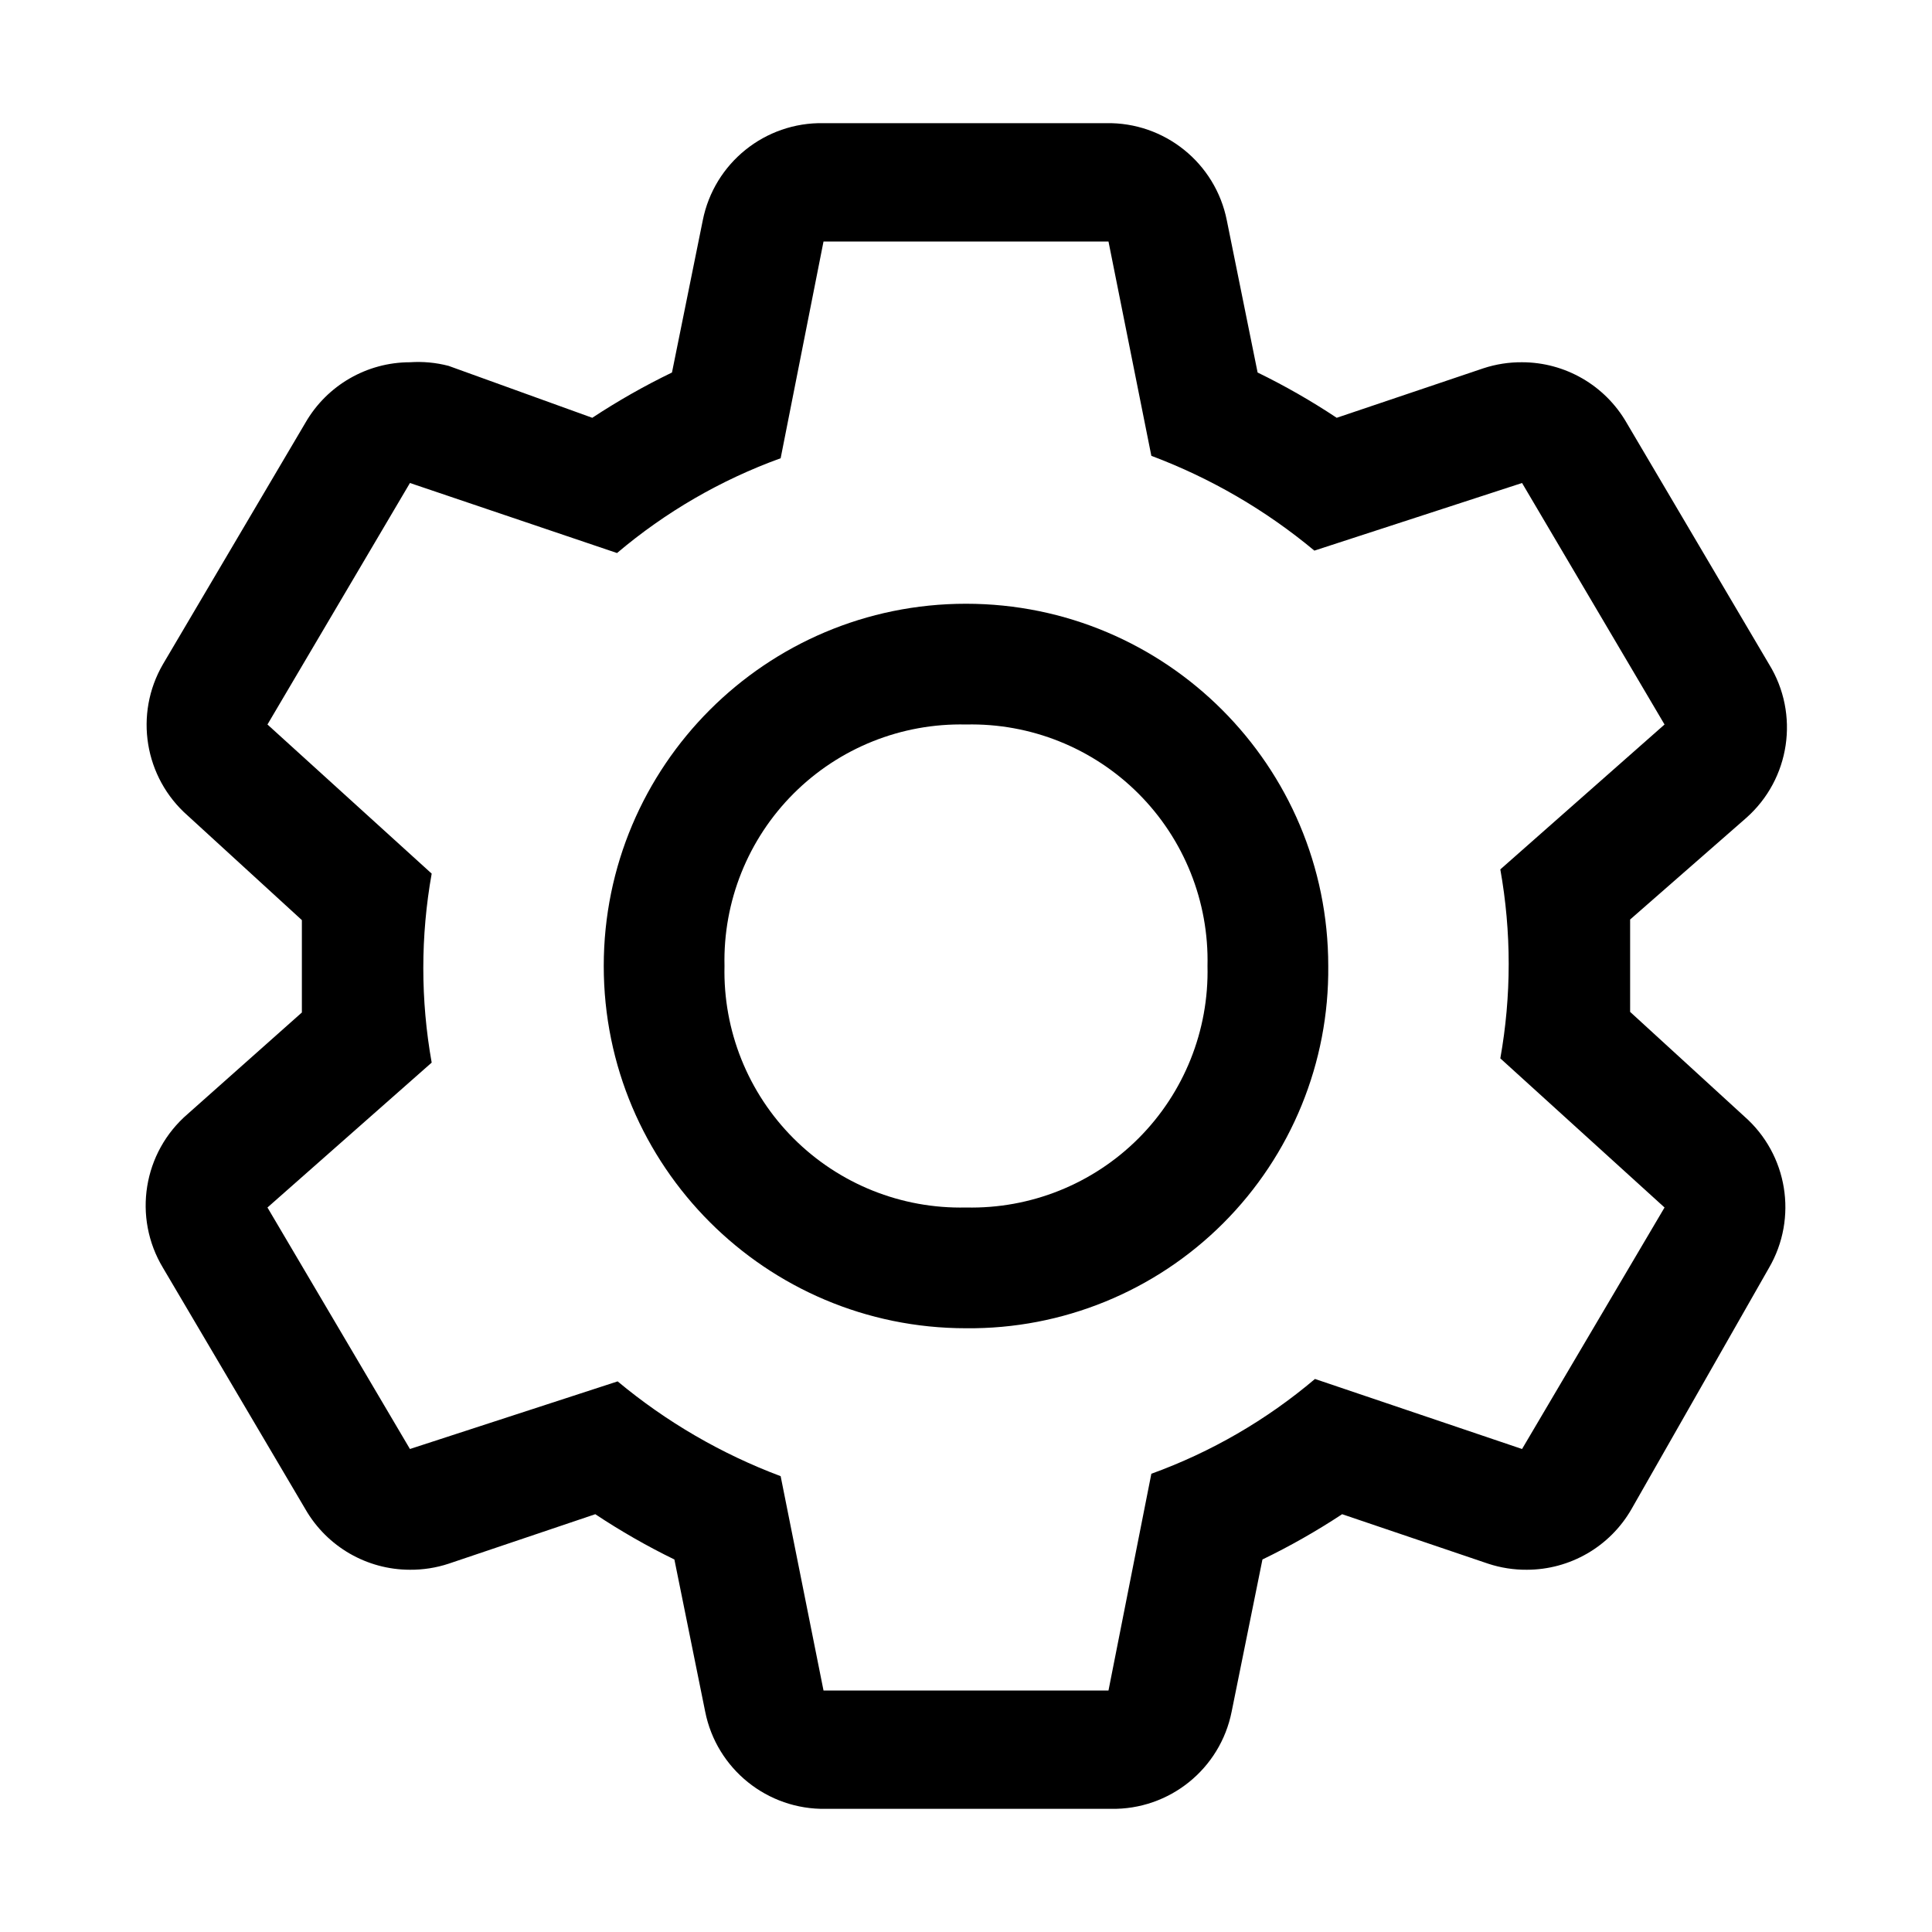
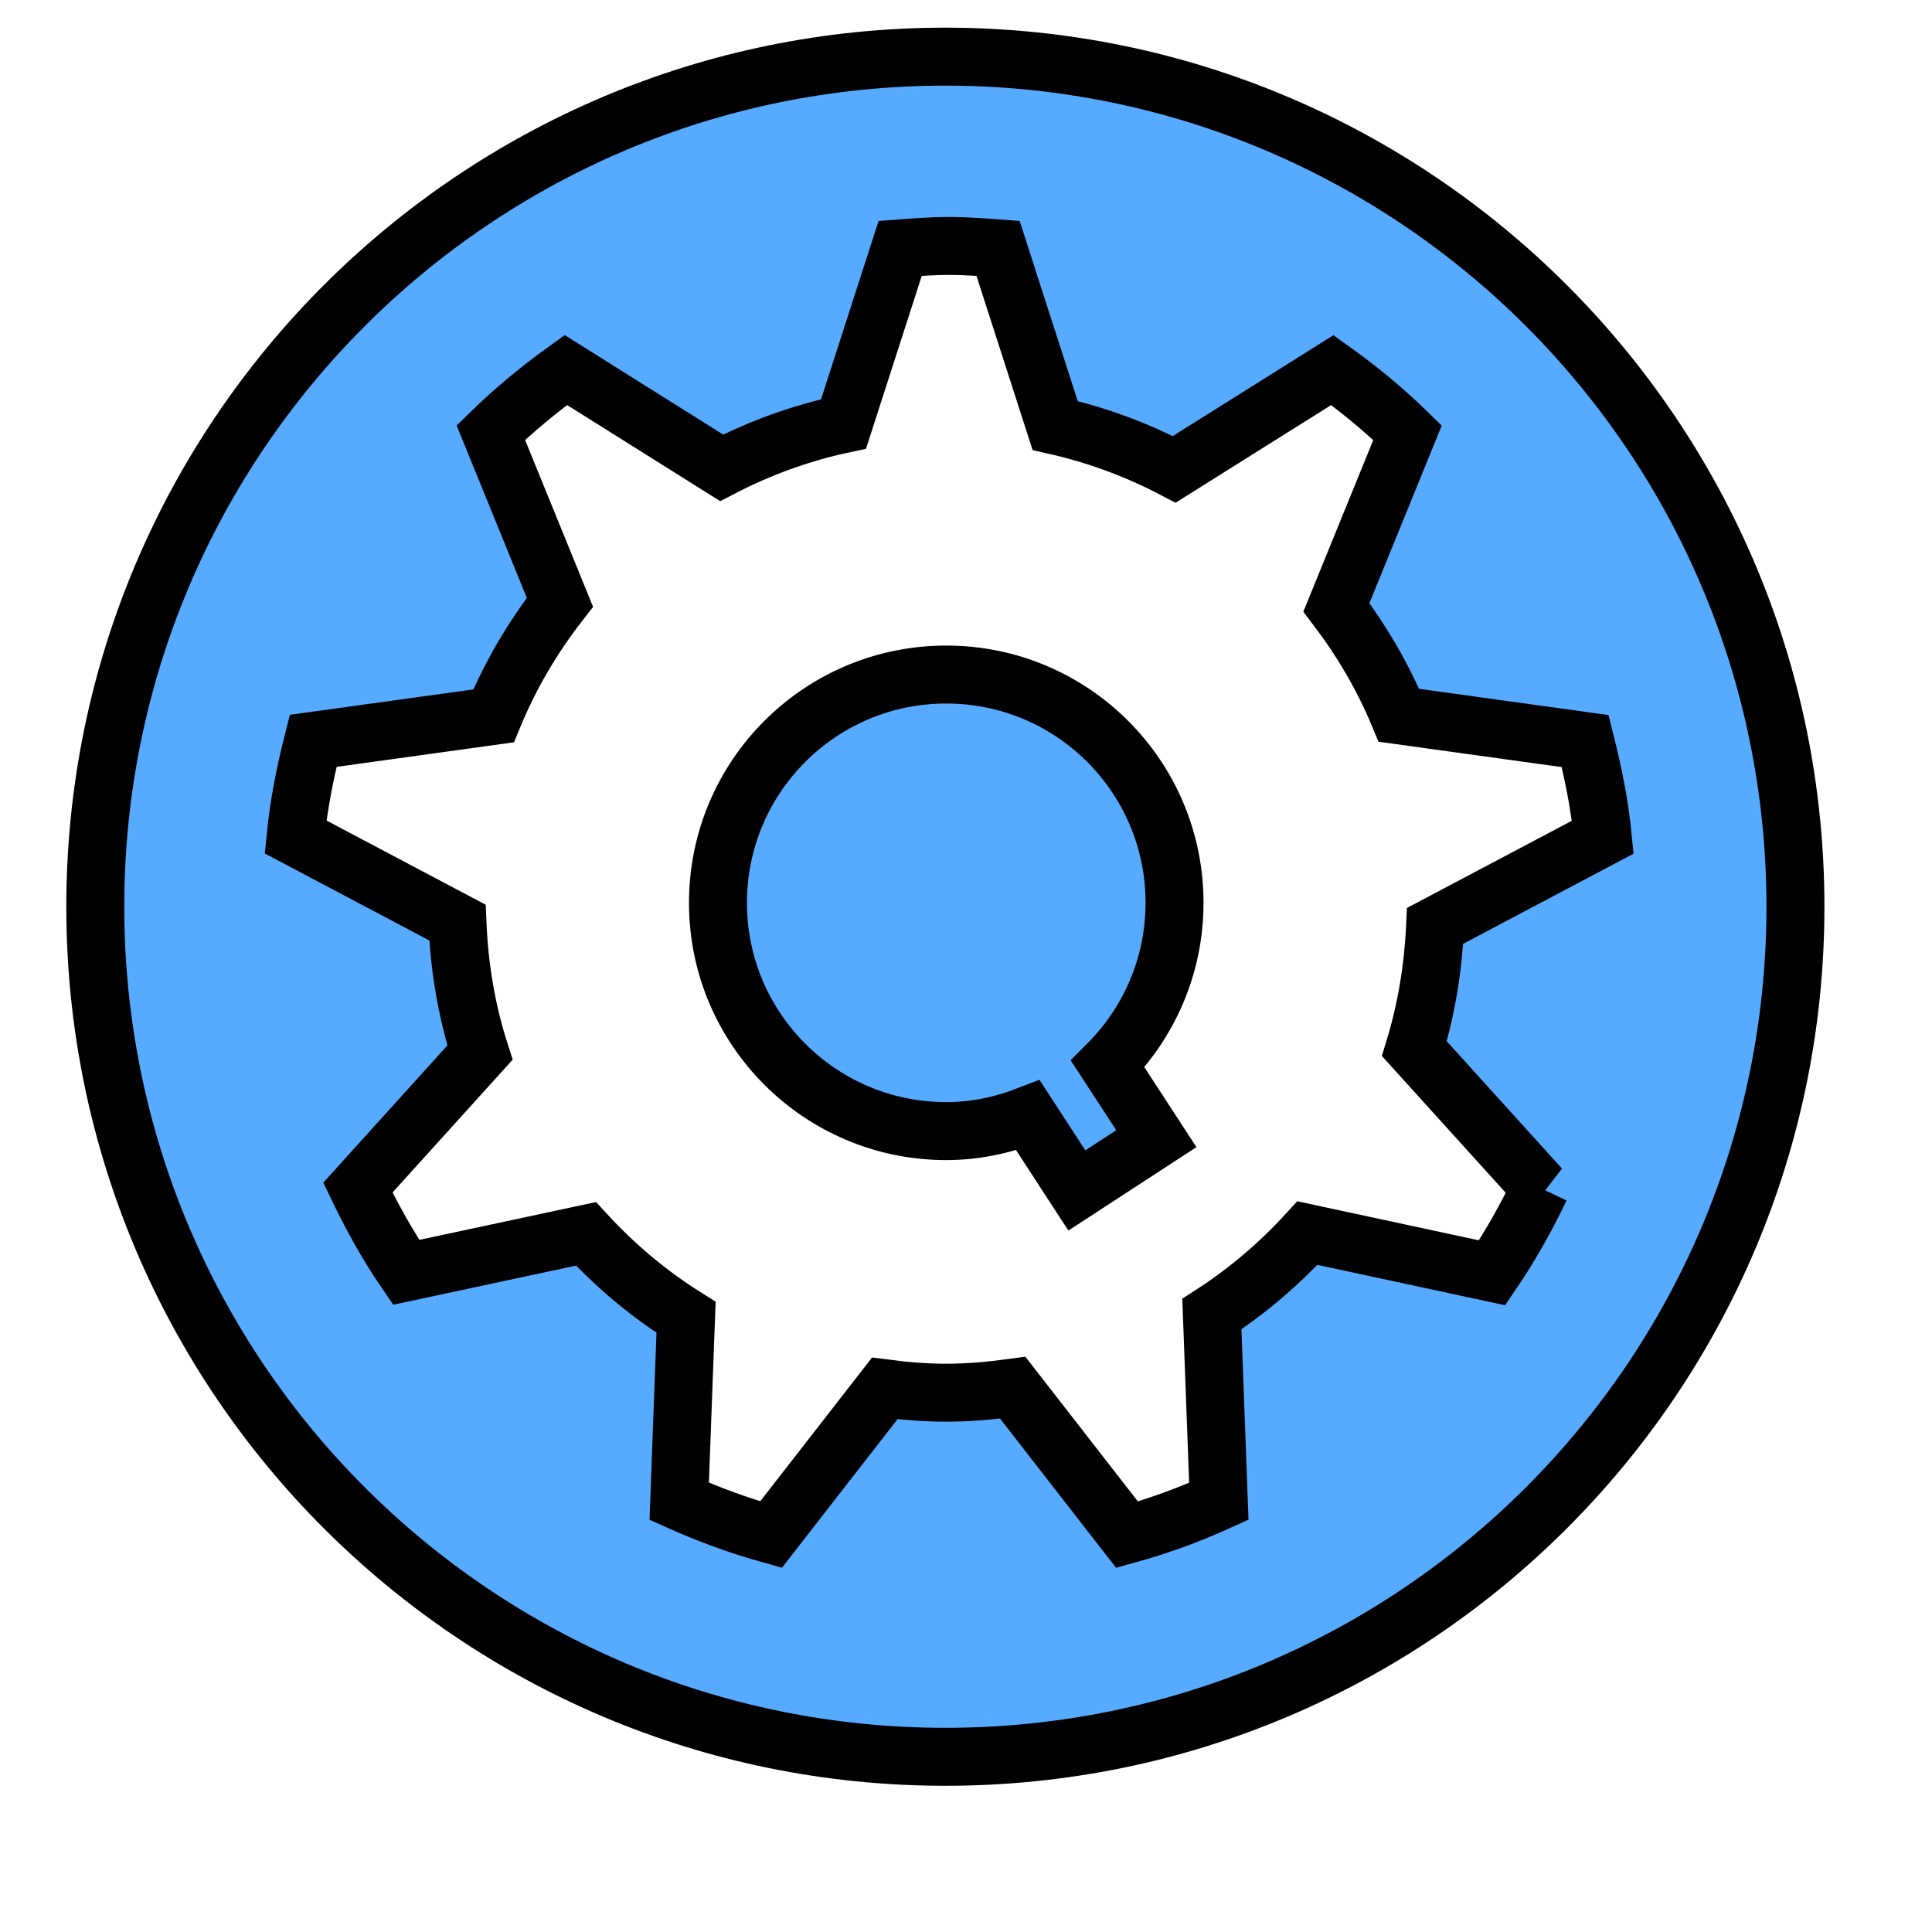
- <svg xmlns="http://www.w3.org/2000/svg" viewBox="0 0 32 32">
-   <path d="M27 16.76V16v-.77l1.92-1.68A2 2 0 0 0 29.3 11l-2.36-4a2 2 0 0 0-1.73-1 2 2 0 0 0-.64.1l-2.43.82a11.35 11.35 0 0 0-1.31-.75l-.51-2.52a2 2 0 0 0-2-1.61h-4.68a2 2 0 0 0-2 1.61l-.51 2.52a11.48 11.48 0 0 0-1.32.75l-2.38-.86A2 2 0 0 0 6.79 6a2 2 0 0 0-1.73 1L2.7 11a2 2 0 0 0 .41 2.51L5 15.24v1.53l-1.89 1.68A2 2 0 0 0 2.7 21l2.36 4a2 2 0 0 0 1.73 1 2 2 0 0 0 .64-.1l2.43-.82a11.35 11.35 0 0 0 1.31.75l.51 2.52a2 2 0 0 0 2 1.61h4.72a2 2 0 0 0 2-1.61l.51-2.52a11.48 11.48 0 0 0 1.32-.75l2.42.82a2 2 0 0 0 .64.1 2 2 0 0 0 1.73-1l2.28-4a2 2 0 0 0-.41-2.51zM25.21 24l-3.43-1.16a8.86 8.86 0 0 1-2.71 1.57L18.36 28h-4.72l-.71-3.55a9.36 9.36 0 0 1-2.7-1.57L6.79 24l-2.36-4 2.72-2.4a8.9 8.9 0 0 1 0-3.13L4.43 12l2.36-4 3.43 1.16a8.86 8.86 0 0 1 2.71-1.57L13.64 4h4.72l.71 3.55a9.36 9.36 0 0 1 2.7 1.57L25.21 8l2.36 4-2.72 2.4a8.9 8.9 0 0 1 0 3.13L27.57 20z" />
-   <path d="M16 22a6 6 0 1 1 6-6 5.94 5.94 0 0 1-6 6zm0-10a3.91 3.91 0 0 0-4 4 3.91 3.91 0 0 0 4 4 3.91 3.91 0 0 0 4-4 3.91 3.91 0 0 0-4-4z" />
-   <path data-name="&lt;Transparent Rectangle&gt;" fill="none" d="M0 0h32v32H0z" />
+ <svg xmlns="http://www.w3.org/2000/svg" width="50" height="50">
+   <g>
+     <path stroke="#000" fill="#56aaff" stroke-width="1.5" d="m24.489,17.457c-3.264,0 -5.908,2.644 -5.908,5.908c0,3.262 2.644,5.908 5.908,5.908c0.748,0 1.456,-0.154 2.115,-0.409l1.265,1.945l2.057,-1.34l-1.258,-1.931c1.067,-1.069 1.729,-2.545 1.729,-4.173c0,-3.264 -2.644,-5.908 -5.908,-5.908l0,0l0,0zm-0.023,-15.991c-12.15,0 -22,9.85 -22,22c0,12.15 9.85,22 22,22c12.15,0 22,-9.85 22,-22c0,-12.15 -9.85,-22 -22,-22zm15.4,29.279c-0.365,0.763 -0.777,1.499 -1.25,2.195l-4.78,-1.028c-0.728,0.796 -1.558,1.505 -2.473,2.096l0.18,4.847c-0.767,0.348 -1.556,0.637 -2.375,0.863l-2.959,-3.805c-0.563,0.077 -1.135,0.13 -1.72,0.13c-0.539,0 -1.069,-0.044 -1.591,-0.112l-2.944,3.784c-0.819,-0.229 -1.612,-0.518 -2.376,-0.861l0.177,-4.762c-0.96,-0.602 -1.829,-1.332 -2.591,-2.16l-4.653,0.996c-0.474,-0.69 -0.882,-1.429 -1.25,-2.192l3.161,-3.495c-0.342,-1.064 -0.536,-2.196 -0.583,-3.365l-4.19,-2.216c0.083,-0.852 0.25,-1.676 0.456,-2.487l4.668,-0.646c0.439,-1.063 1.022,-2.047 1.718,-2.94l-1.789,-4.391c0.604,-0.589 1.256,-1.126 1.942,-1.62l4.031,2.531c0.984,-0.51 2.042,-0.898 3.156,-1.135l1.465,-4.543c0.421,-0.032 0.84,-0.064 1.267,-0.064c0.427,0 0.848,0.033 1.267,0.064l1.477,4.583c1.09,0.247 2.121,0.63 3.082,1.135l4.093,-2.569c0.689,0.493 1.343,1.031 1.945,1.62l-1.841,4.52c0.648,0.854 1.2,1.788 1.617,2.793l4.821,0.668c0.204,0.81 0.374,1.636 0.457,2.487l-4.34,2.295c-0.051,1.099 -0.227,2.165 -0.537,3.179l3.264,3.606l0,0l0,-0z" id="svg_1" />
+   </g>
</svg>
